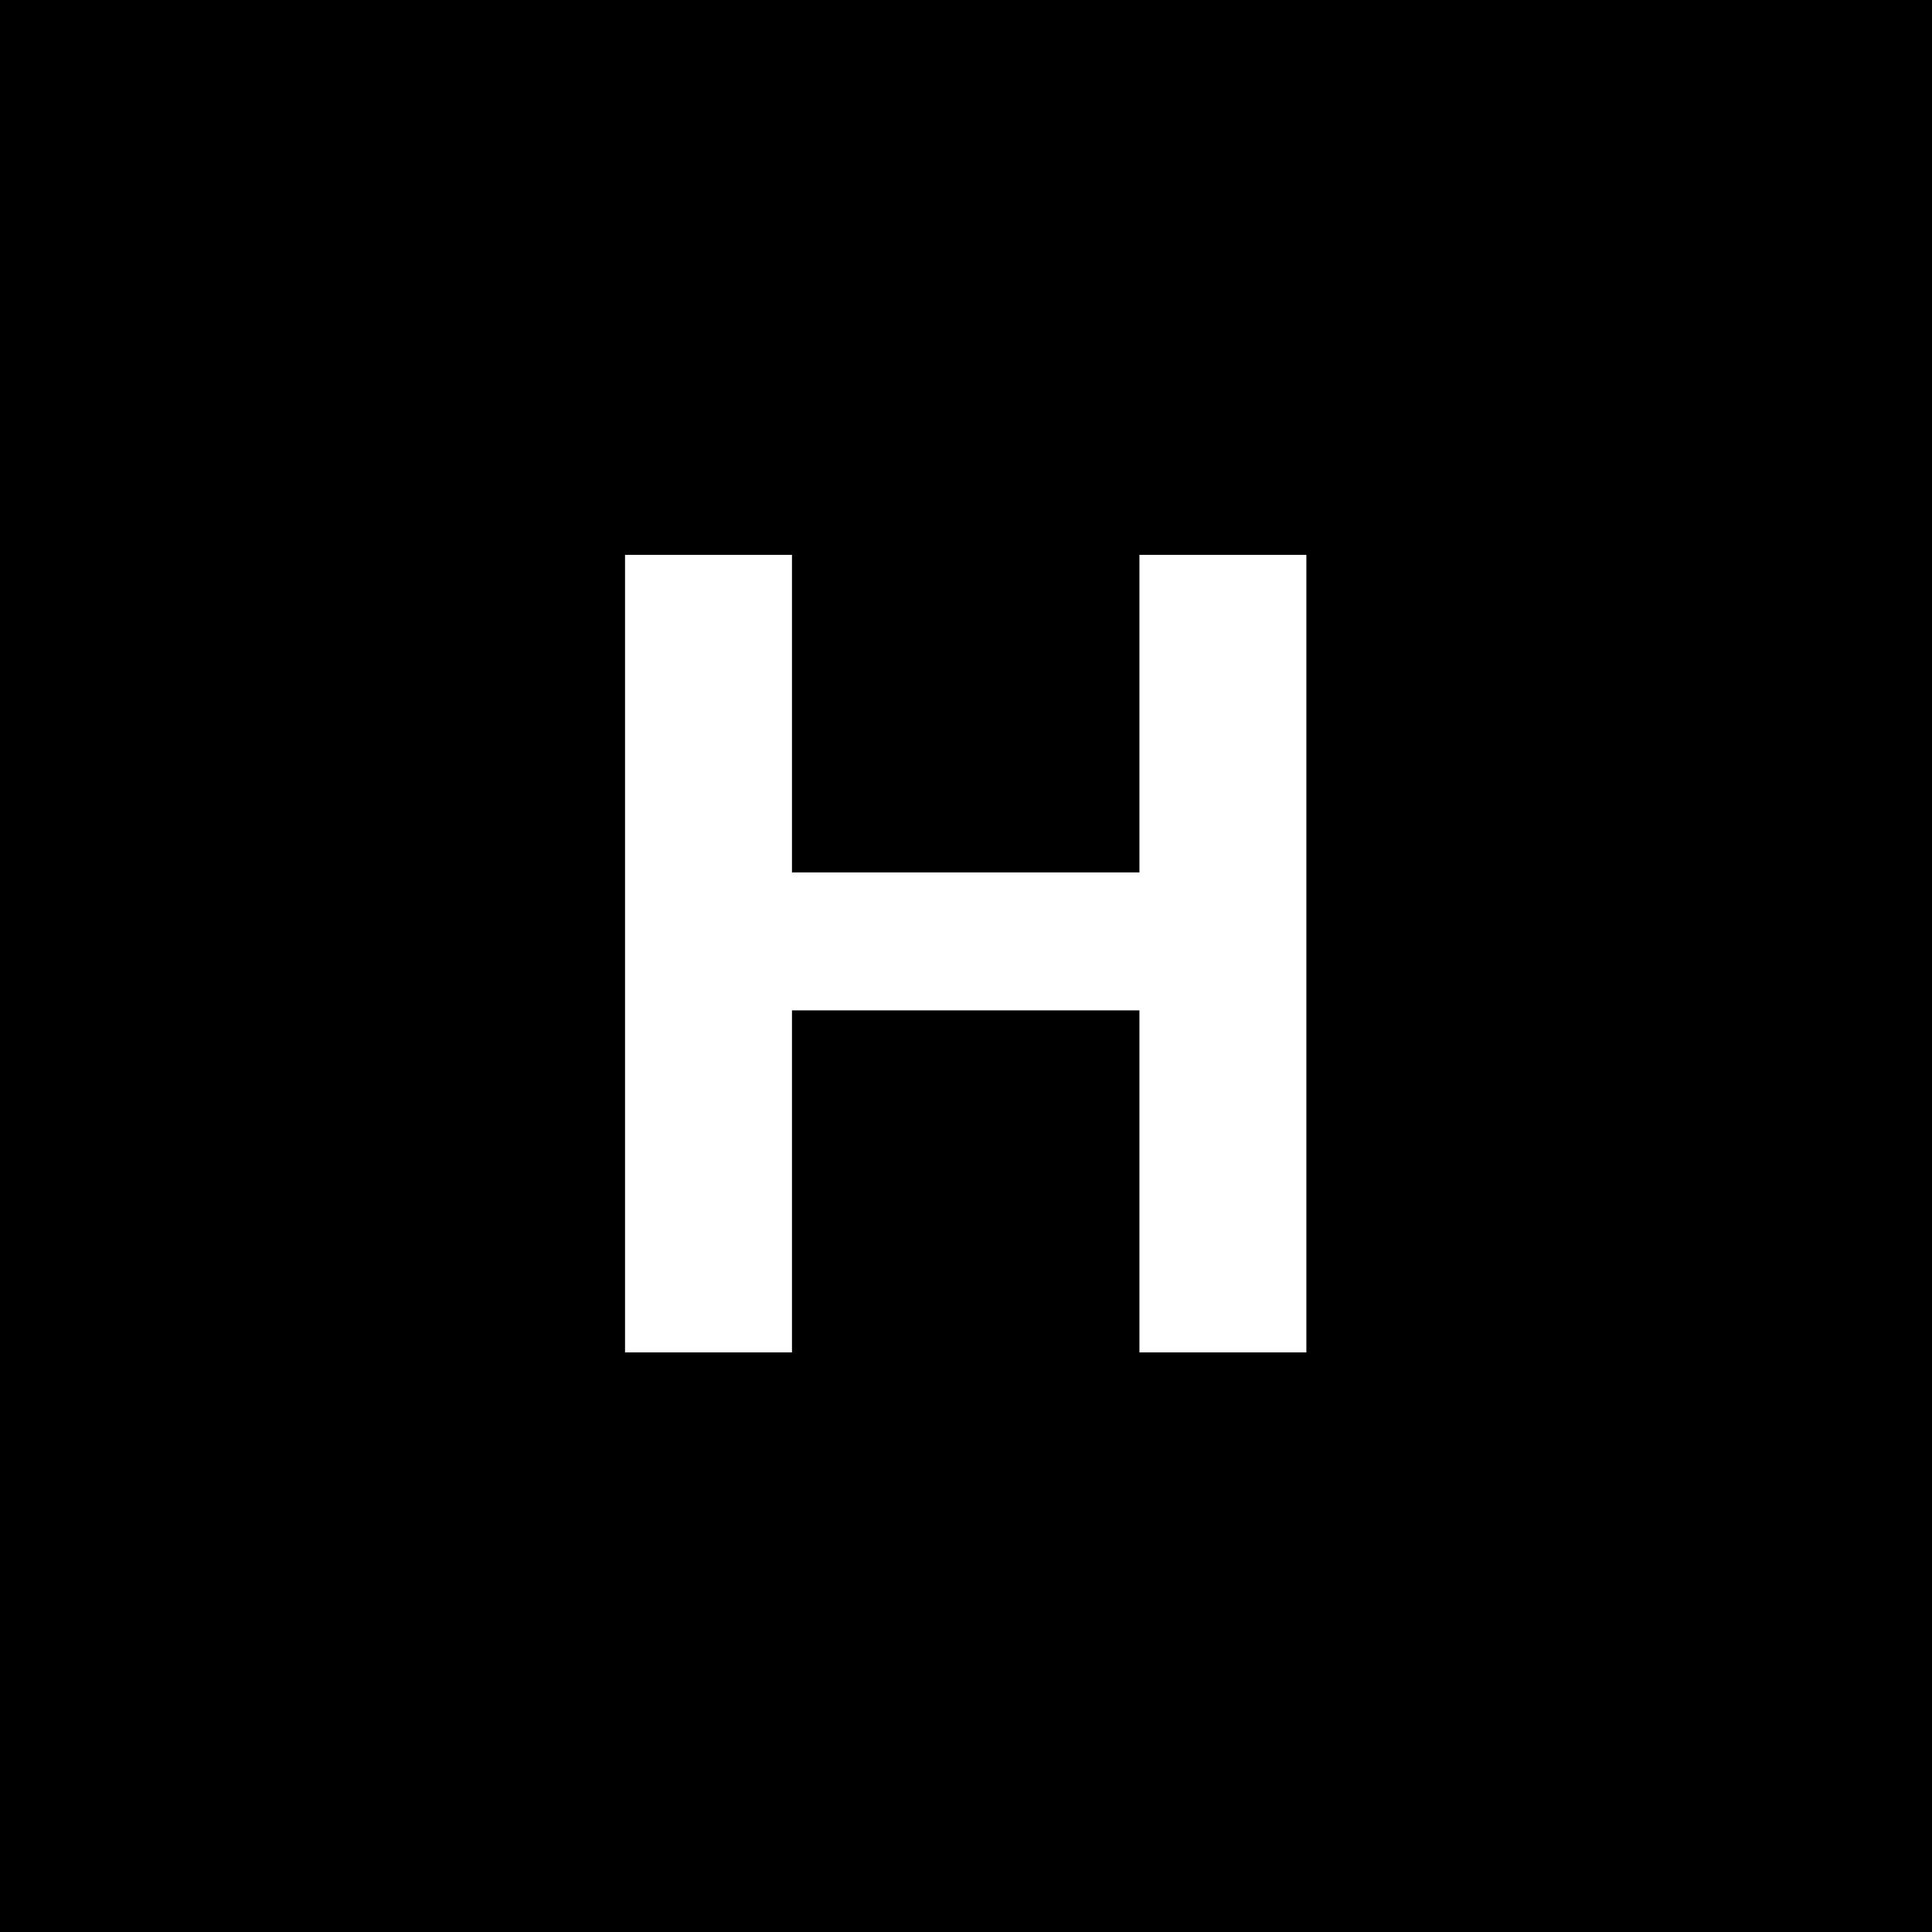
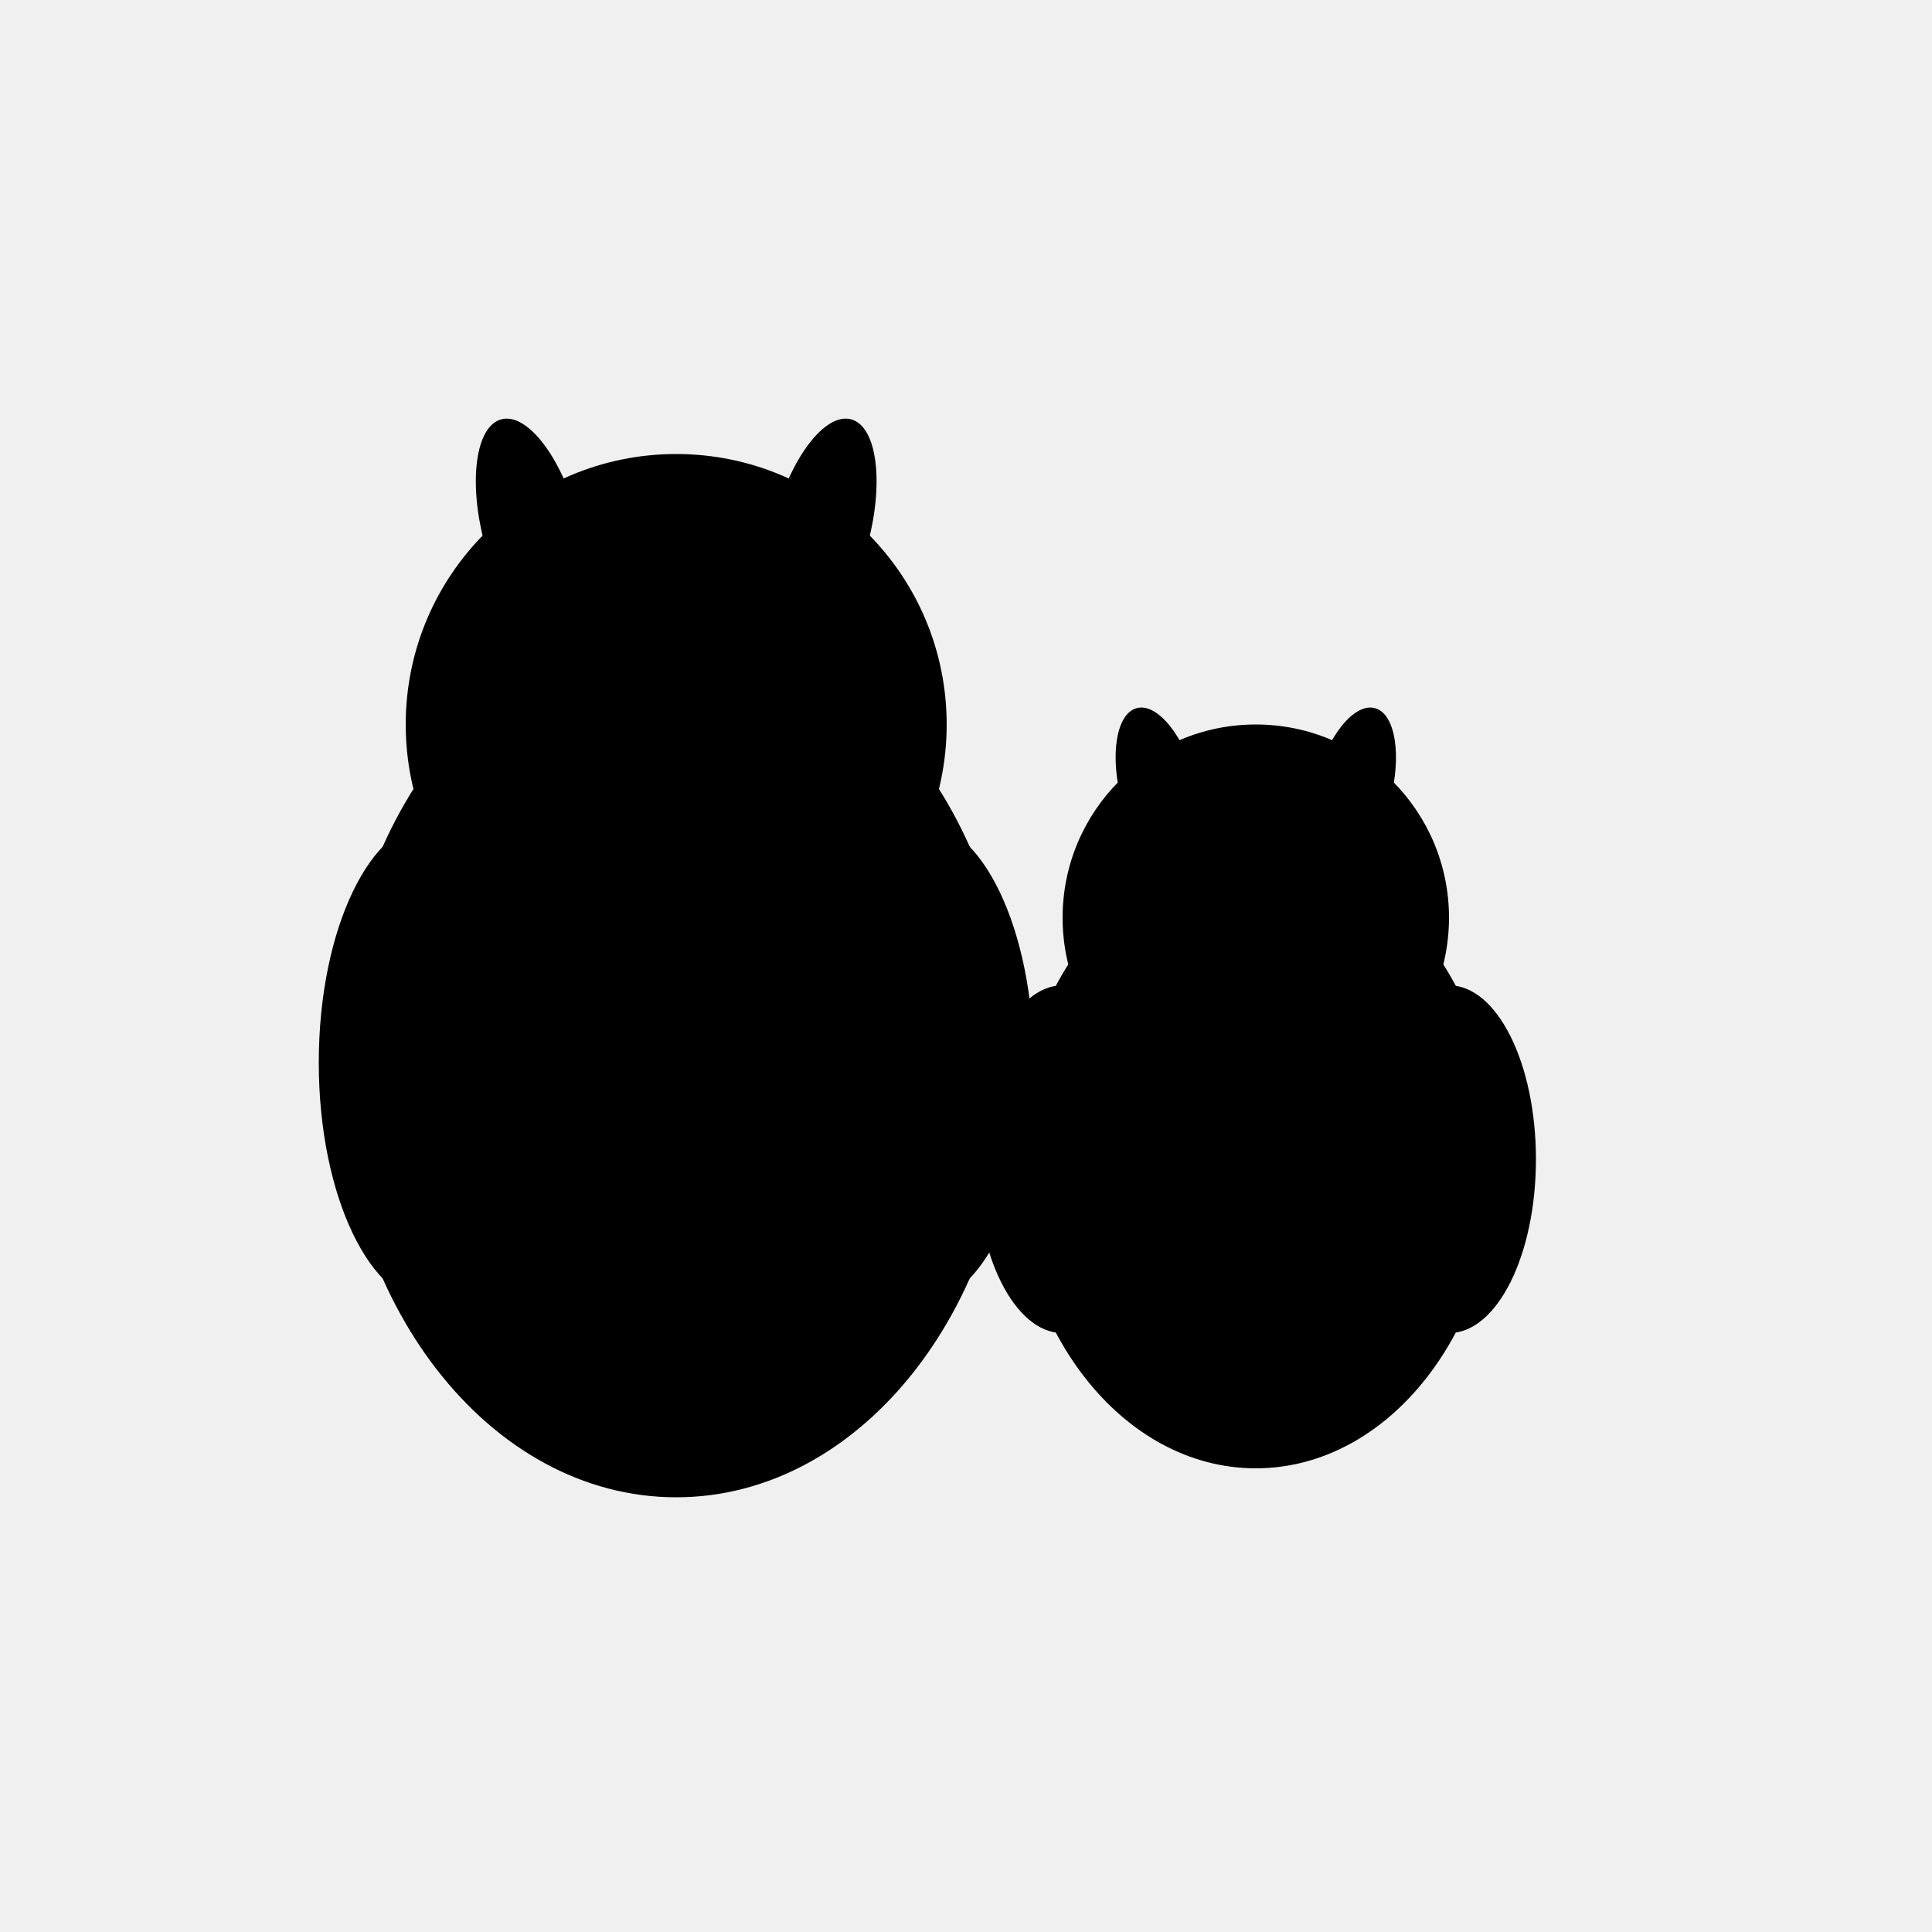
- <svg xmlns="http://www.w3.org/2000/svg" viewBox="0 0 100 100">
-   <rect width="100" height="100" fill="black" />
-   <text x="50" y="70" font-size="60" font-family="Arial, sans-serif" fill="white" text-anchor="middle" font-weight="bold">H</text>
+ <svg xmlns="http://www.w3.org/2000/svg" viewBox="0 0 200 200">
+   <g fill="black">
+     <ellipse cx="70" cy="110" rx="35" ry="45" />
+     <circle cx="70" cy="75" r="28" />
+     <ellipse cx="55" cy="55" rx="5" ry="12" transform="rotate(-15 55 55)" />
+     <ellipse cx="85" cy="55" rx="5" ry="12" transform="rotate(15 85 55)" />
+     <ellipse cx="45" cy="110" rx="12" ry="25" />
+     <ellipse cx="95" cy="110" rx="12" ry="25" />
+     <ellipse cx="130" cy="120" rx="25" ry="32" />
+     <circle cx="130" cy="95" r="20" />
+     <ellipse cx="120" cy="82" rx="4" ry="9" transform="rotate(-15 120 82)" />
+     <ellipse cx="140" cy="82" rx="4" ry="9" transform="rotate(15 140 82)" />
+     <ellipse cx="110" cy="120" rx="9" ry="18" />
+     <ellipse cx="150" cy="120" rx="9" ry="18" />
+   </g>
</svg>
